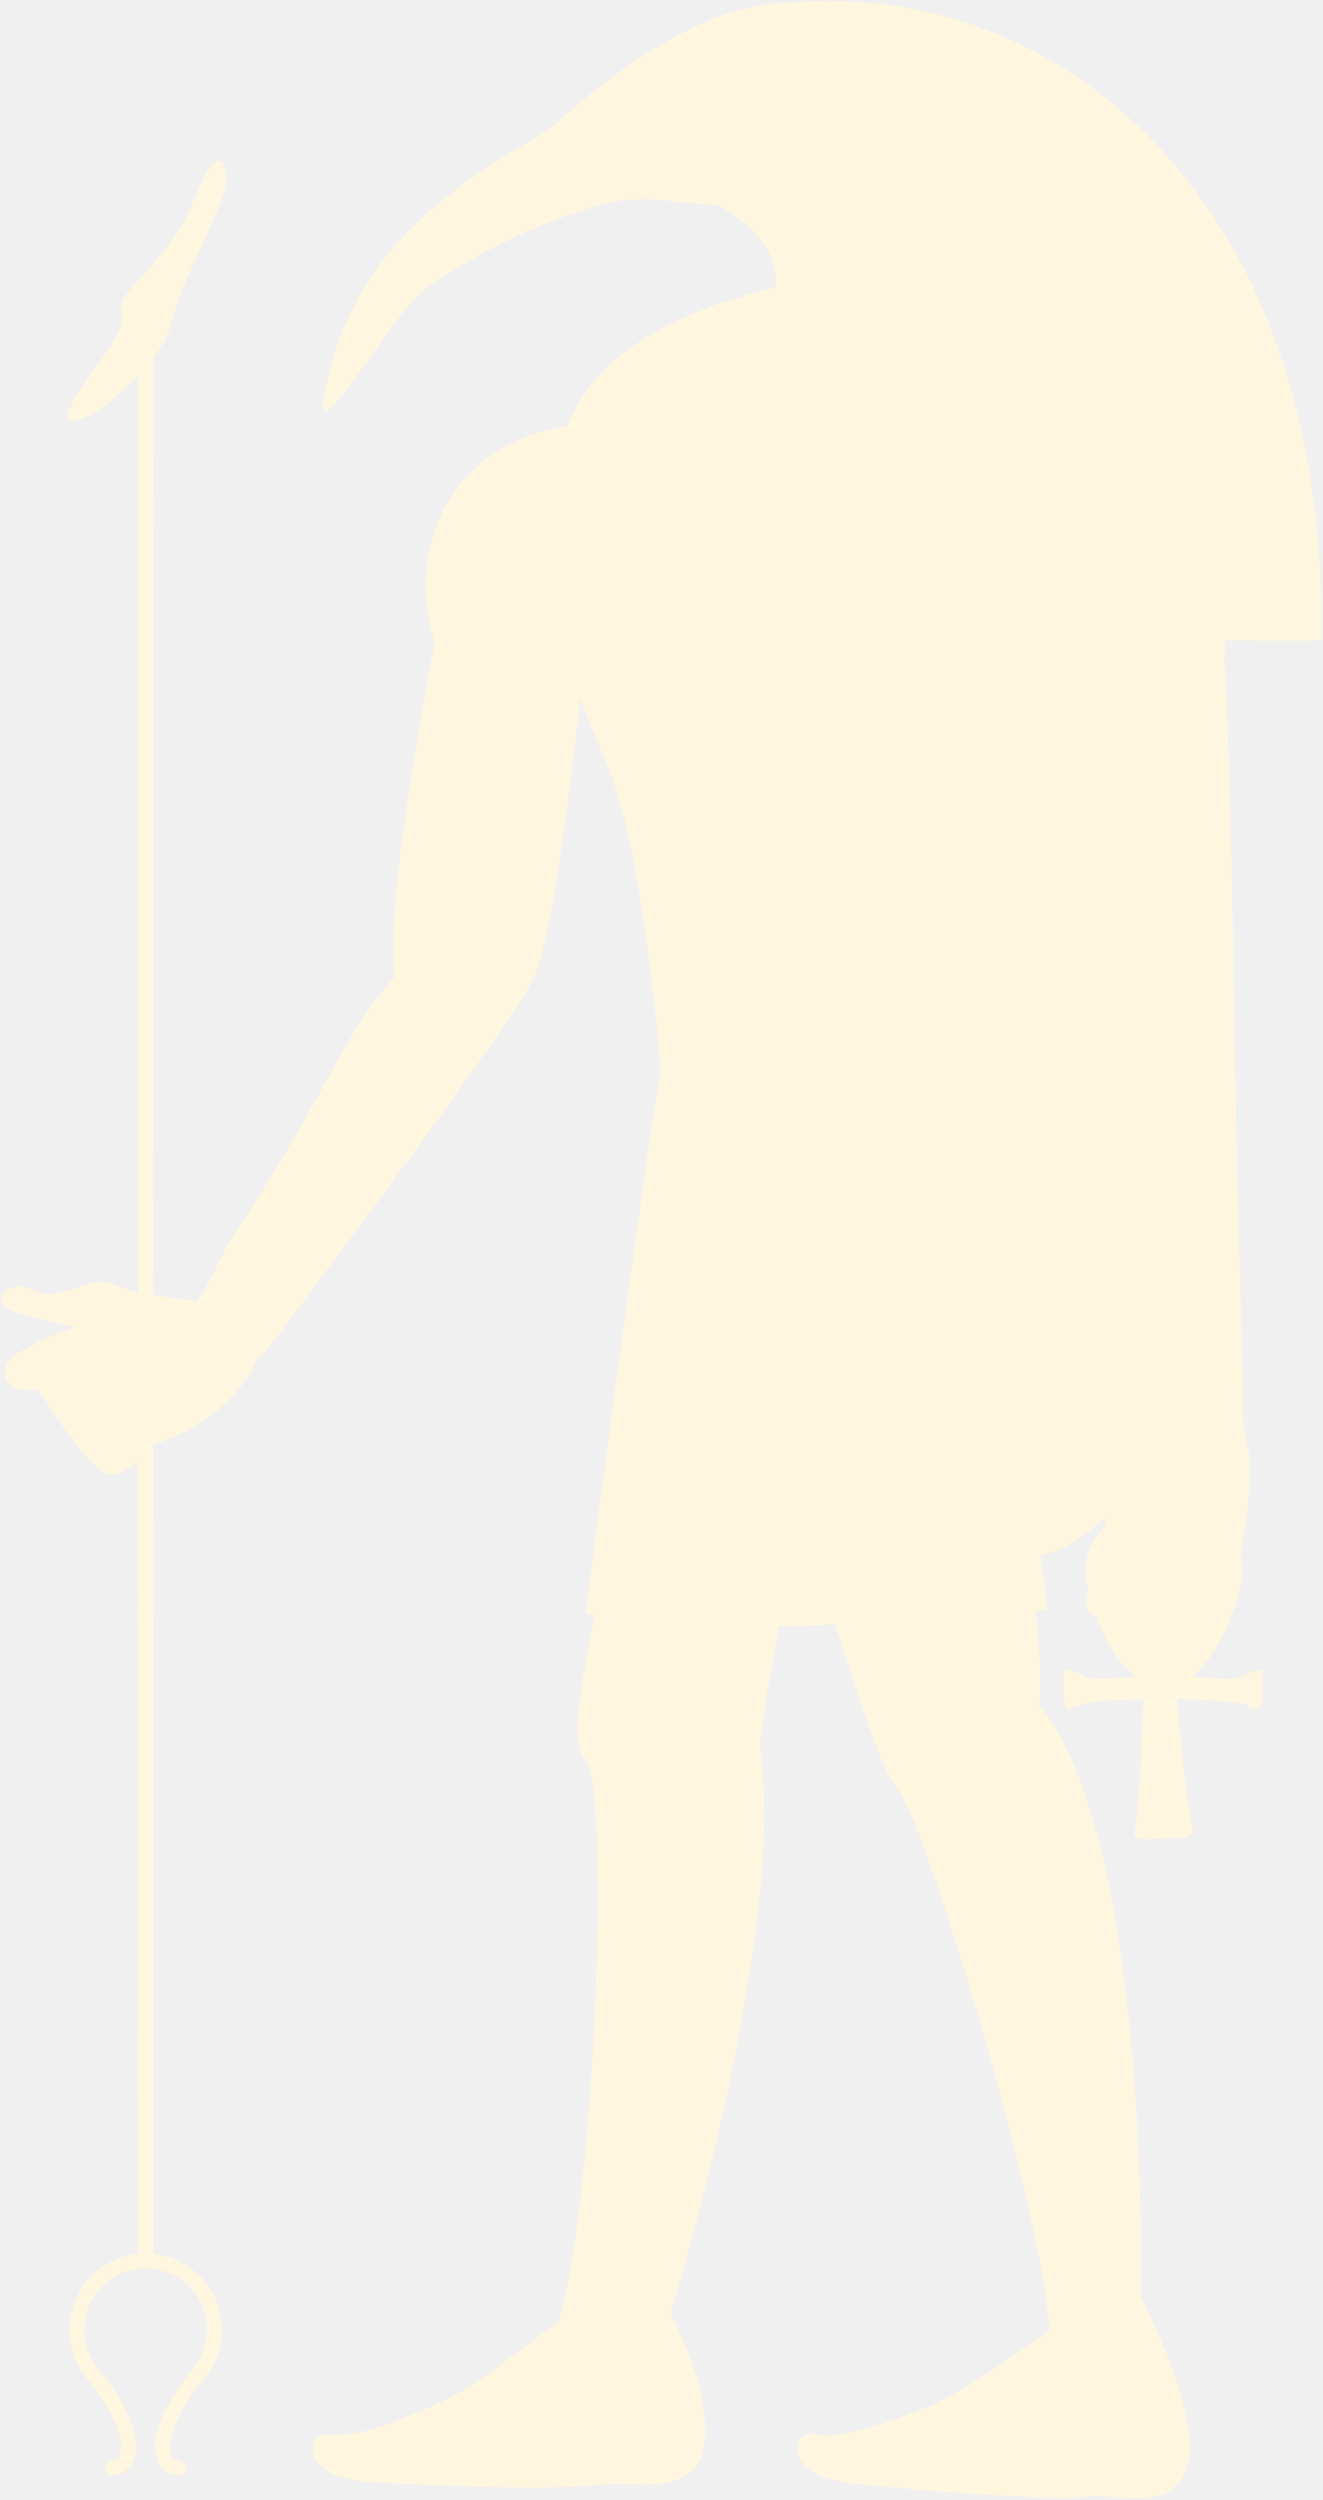
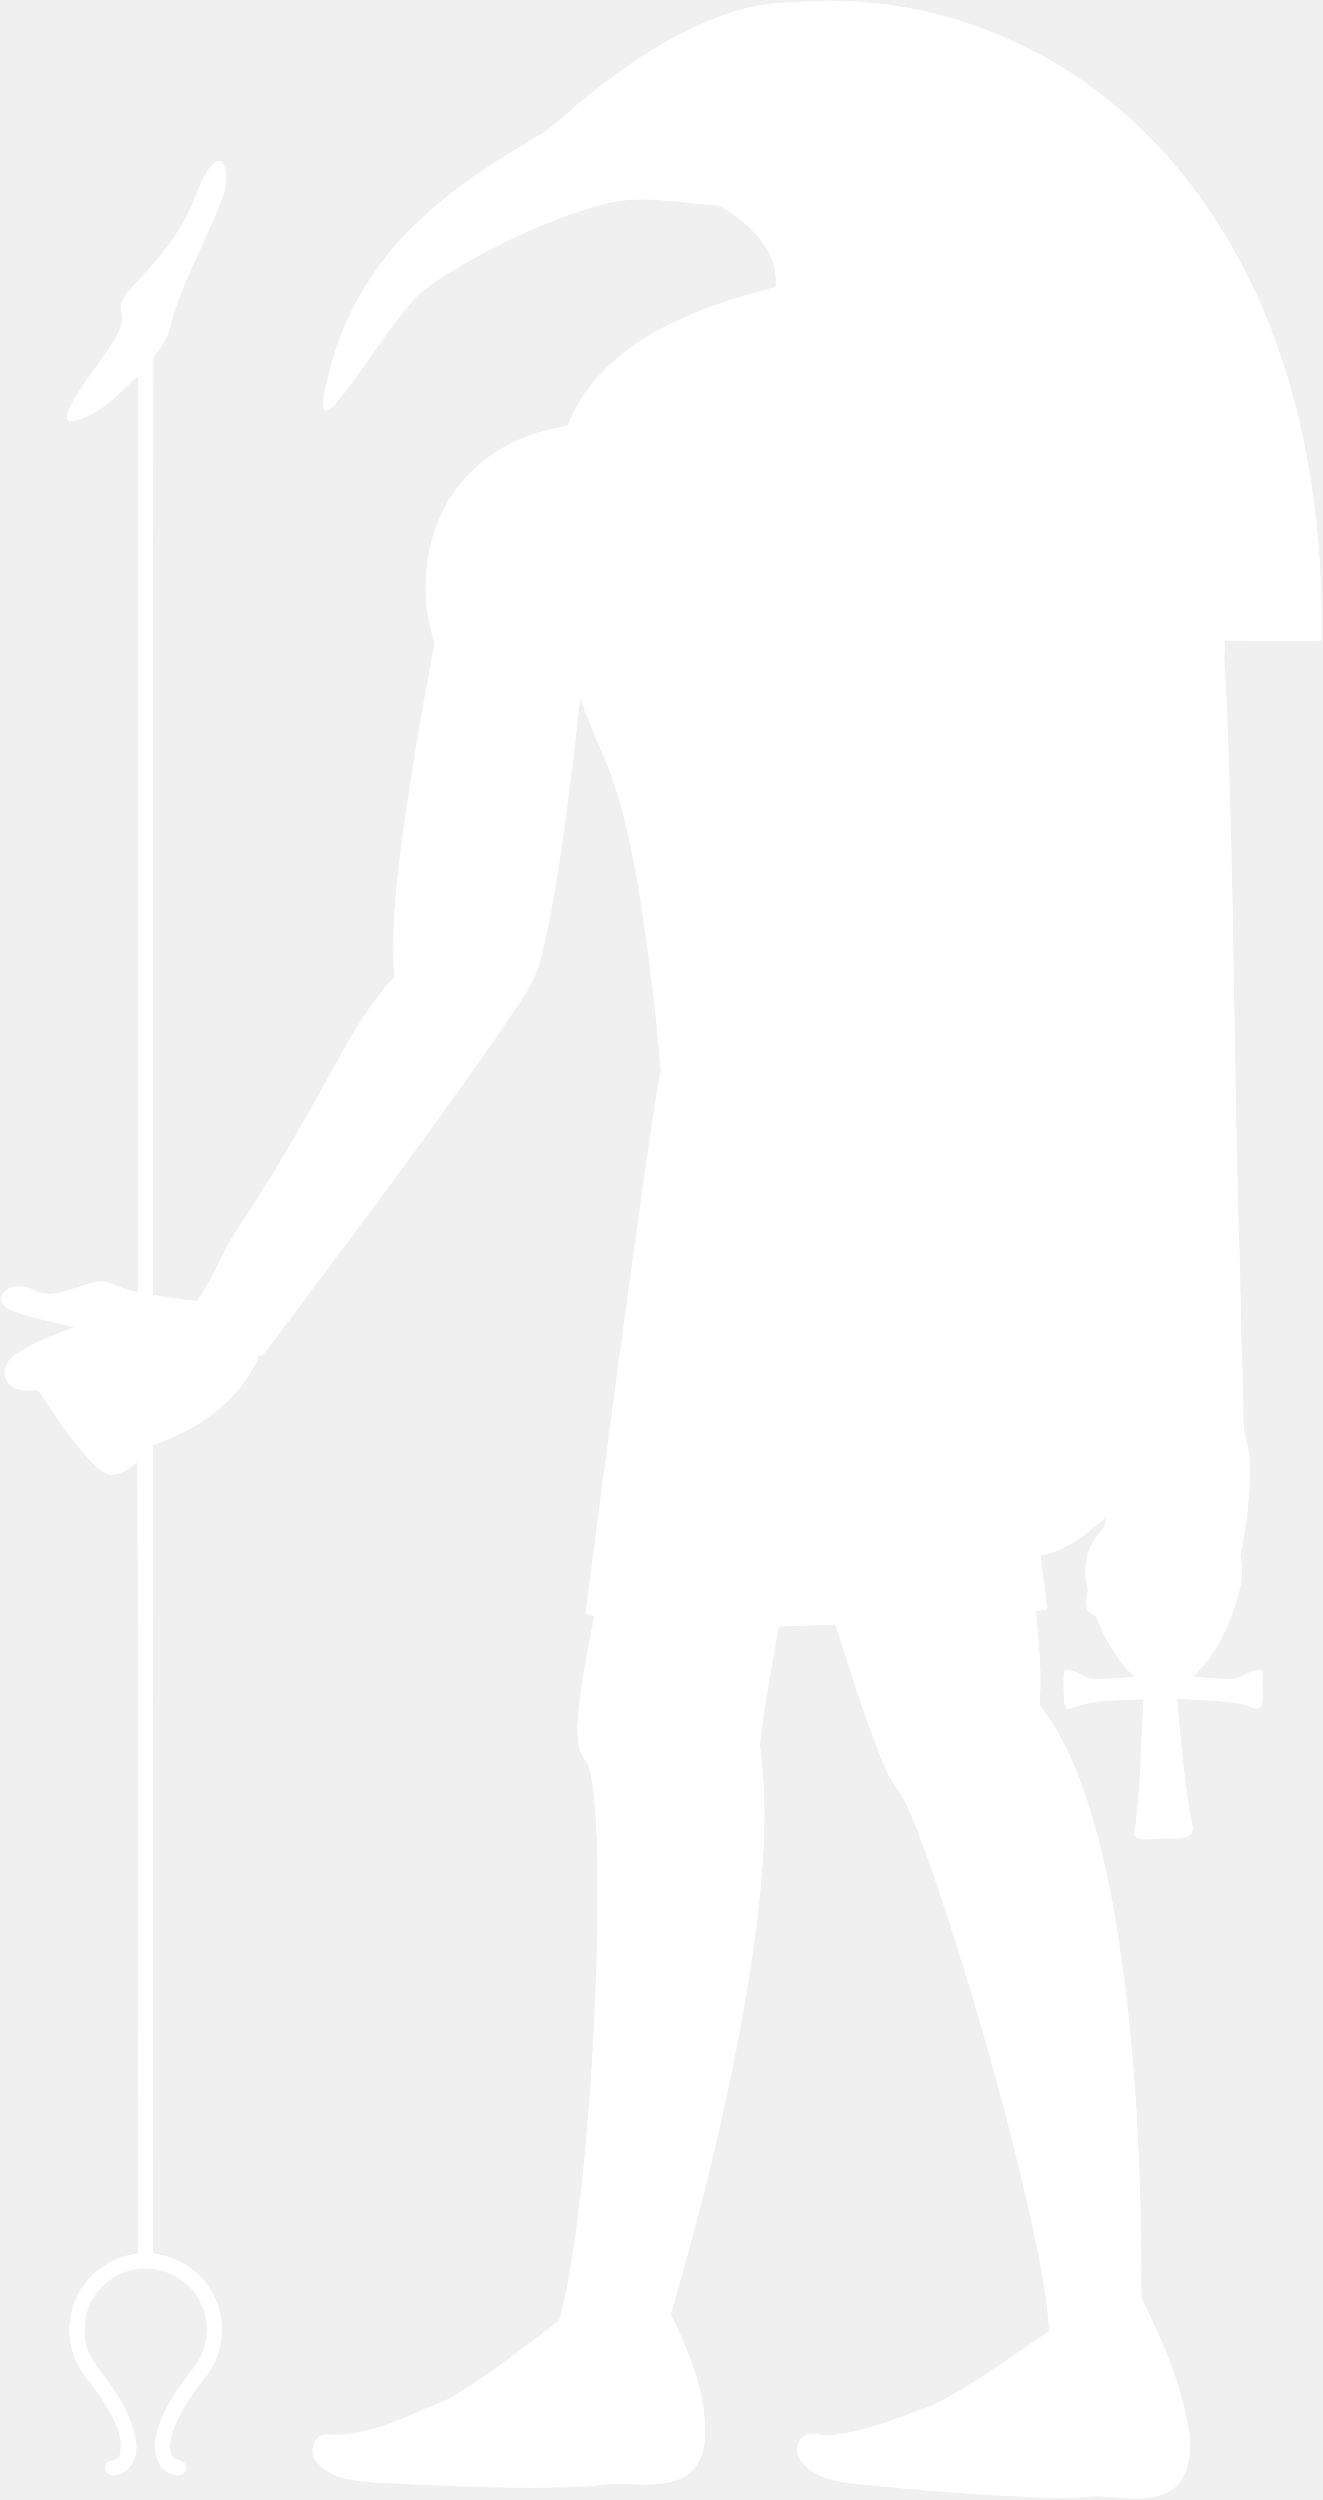
<svg xmlns="http://www.w3.org/2000/svg" id="svg2" height="3840pt" width="2032pt" version="1.1" viewBox="0 0 2032 3840">
-   <path id="rect4228" d="m1277.8 1.295c-20.093-0.07-40.206 0.807-60.264 2.664-33.39-0.33-66.52 6.161-98.23 16.361-82.2 28.05-155.15 77.529-222.1 131.91-21.3 16.6-40.02 36.39-62.35 51.62-65.74 38.8-131.55 79.029-187.22 131.81-68.19 62.28-119.59 143.63-141.1 233.88-4.1 18.78-11.671 37.85-9.561 57.33 2.65 8.86 12.19-0.679 15.77-4.139 46.34-53.42 79.98-116.8 128.57-168.42 15.86-14.94 34.26-26.85 52.75-38.25 72.06-43.23 149.16-79.13 230.18-101.83 59.32-17.34 120.76-1.71 180.83 1.43 44.52 25.63 92.691 68.839 86.161 125.49-53.39 13.73-106.41 30.031-156.25 53.841-69.44 33.05-135.31 85.031-163.01 159.04-4.57 0.4-9.079 1.45-13.389 2.98-54.15 9.51-106.65 35.659-143.55 77.009-60.99 67.18-74.93 167.71-47.72 252.52-0.16 11.91-5.321 23.461-6.041 35.441-11.51 59.35-21.619 119.03-30.709 178.81-14.37 99.37-31.29 199.74-24.85 300.45-35.96 37.6-62.02 83.011-87.38 128.09-48.67 89.49-99.431 177.95-156.21 262.6-22.94 33.77-35.39 73.629-59.97 106.47-22.51-2.48-45.009-5.389-67.319-9.339 0.58-479.75-0.361-959.54 0.469-1439.3 10.13-14.9 22.46-29.391 25.75-47.731 17.03-65.42 51.251-124.38 76.211-186.79 7.9-19.73 15.09-42.78 5.73-63.23-1.215-3.16-3.795-4.558-6.569-4.634-2.774-0.076-5.741 1.169-7.731 3.294-16.54 16.91-23.58 40.07-32.62 61.38-20.01 48.04-54.049 88.14-89.709 125.3-9.34 11.48-24.61 24.771-19.87 41.161 3.63 12.44-1.079 25.24-6.609 36.35-22.92 41.16-57.301 75.44-76.111 119-2.96 6.31 0.46 14.249 8.08 12.839 41.28-7.75 71.53-43.849 100.07-69.289 0.22 469.21-0.09 938.48 0.15 1407.7-16.73-3.77-33.09-9.66-48.9-16.47-1.714-0.135-3.421-0.191-5.123-0.18-34.607 0.23-66.811 28.871-101.89 15.48-15.75-9.69-41.711-13.479-52.541 4.811-5.12 9.7 3.65 19.899 12.48 23.219 31.67 13.13 65.951 17.89 98.881 26.65-32.23 11.33-64.591 23.92-92.831 43.47-13.89 8.88-20.89 31.07-8 43.77 11.87 12.1 29.671 9.711 44.931 9.541 23.3 35.33 46.509 71.04 74.719 102.75 10.26 10.16 20.001 22.66 34.541 26.65 16.82 1.66 30.83-9.671 42.83-19.911 1.93 405.46 0.241 811.08 0.841 1216.6-34.36 4.35-67.25 22.939-86.02 52.459-20.89 31.09-25.2 72.489-11.18 107.21 9.52 26.25 31.73 44.761 45.18 68.791 14.26 24.36 31.42 52.24 23.87 81.58-3.05 10.96-20.901 4.65-21.891 16.7-2.5 10.09 9.17 16.881 17.78 12.761 22.57-3.89 32.731-30.891 28.731-51.381-5.68-41.01-30.401-76.079-54.941-108.21-15.69-18.13-25.589-42.051-23.609-66.291-0.12-41.68 32.119-80.01 72.639-88.55 43.84-11.31 93.02 14.73 108.68 57.12 13.52 32.06 5.91 70.79-16.63 96.9-25.55 32.92-50.87 69.411-56.28 111.81-1.46 19.91 6.7 44.389 28.87 48.669 8.78 4.05 20.99-3.159 18.2-13.369-1.84-8.94-12.94-8.19-19.32-11.6-9.28-13.95-3.86-31.681 0.8-46.261 12.09-31.44 32.65-58.509 53.02-84.959 30.66-42.33 26.78-105-8.23-143.61-19.38-22.27-47.341-36.499-76.641-39.639-0.03-413.83-0.191-827.67 0.08-1241.5 0.25-0.29 0.741-0.88 0.991-1.18 68.12-22.59 134.12-68.821 161.95-137.09 3.68 1.21 6.519-0.679 8.309-3.559 28.28-37.75 57.02-75.231 84.73-113.36 92.5-122.83 183.82-246.83 271.89-372.98 24.4-39.08 56.969-75.219 67.909-121.11 20.29-80.77 30.901-163.54 42.141-245.94 6.46-50.66 12.82-101.35 18.12-152.15 11.38 31.27 24.55 61.84 37.55 92.48 29.04 69.43 43.379 143.81 55.209 217.8 13.18 86.22 24.12 172.92 30.92 259.85l0.191 0.841c-9.44 51.19-16.251 102.82-23.981 154.29-31.73 224.84-61.61 449.96-90.83 675.14-2.54 8.12 7.981 6.65 12.861 8.77-10.74 56.01-22.81 112.11-25.97 169.21 0.6 16.63-0.361 35.46 10.139 49.58 9.81 11.62 10.261 27.48 13.361 41.65 8.89 71.5 7.35 143.69 7.43 215.6-2.91 136.75-10.52 273.49-25.53 409.49-7.88 64.9-15.921 130.05-32.541 193.41-0.75 4.95-5.659 7.091-9.159 9.961-54.1 40.25-106.73 83.36-165.9 116.07-59.82 23.38-119.86 58.149-186.2 52.619-18.82 2.95-23.781 27.901-12.411 41.181 19.76 24.92 54.18 29.629 83.97 31.969 114.5 5.29 229.3 12.451 343.85 5.441 43.46-8.95 89.91 6.581 131.82-11.209 25.72-10.88 36.43-40.011 37.08-66.041 1.42-65.77-24.28-128.18-52.8-186.15 53.88-186.09 100.35-374.84 127.71-566.81 13.28-101.25 23.13-204.27 9.18-305.97 6.04-61.83 18.919-122.75 28.889-183.97 28.99-0.93 58.041-1.33 87.011-3.12 22.69 69.05 43.51 138.91 70.67 206.43 7.79 19.38 16.749 38.6 30.419 54.6 19.63 36.27 32.51 75.68 46.72 114.27 59.88 175.17 110.88 353.48 151.99 534 12.29 57.42 24.7 115.13 28.97 173.82 0.56 2.51-2.22 3.83-3.87 5.17-57 38.32-112.34 80.079-174.04 110.71-50.1 18.69-100.17 40.15-153.7 46.38-15 3.42-31.219-7.229-45.089 1.841-13.96 9-12.5 29.831-2.35 41.191 17.94 20.18 45.629 26.669 71.219 30.759 74.91 7.81 149.97 14.18 225.15 18.85 49.37 1.62 98.921 6.97 148.18 1.27 37.97-0.53 78.459 10.909 114.62-5.241 33.28-16.15 39.82-59.21 34.42-92.28-10.46-73.24-41.18-141.68-73.3-207.64 0.13-195.49-7.98-392.15-40.68-585.36-11.32-65.41-25.87-130.48-47.77-193.22-16.44-46.81-37.11-92.89-68.25-131.87 4.78-48.18-1.509-96.499-5.389-144.52 3.77-0.1 7.389-0.821 11.169-1.231 3.19 0.47 8.931-0.69 5.731-5.75-2.56-26.15-6.4-52.129-9.62-78.189 39.36-6.03 71.299-34.15 101.16-58.55-0.96 5.54-2.159 11.05-3.389 16.57-26.43 23.55-34.731 61.979-24.661 95.319-3.25 13.96-7.289 37.121 12.211 39.461 12.55 34.98 31.719 68.83 59.709 93.83-22.08 1.96-44.419 4.3-66.609 3.07-13.91-2.29-27.681-17.181-42.161-11.961-1.17 16.68-1.159 34.041 0.961 50.791 0.12 5.14 5.97 8.85 10.73 6.5 34.86-14.25 73.709-12.04 110.69-13.87-5.01 69.47-3.589 140.52-15.059 208.85 12.84 12.58 34.419 2.42 50.259 5.13 12.82-1.07 40.92 3.671 39.87-17.019-13.2-65.07-17.909-131.63-24.139-197.65 33.61 1.67 67.509 2.24 100.74 8.08 9.01 1.68 17.451 9.71 27.041 5.5 6.94-13.64 1.47-30.01 3.78-44.55 0.03-4.11 2.09-11.931-3.83-13.141-17.64 0.14-31.46 15.97-49.45 13.87-18.12-0.56-36.191-2.07-54.241-3.5 28.9-26.16 47.821-61.38 61.261-97.52 9.1-27.28 19.669-57.68 11.939-86.12 9.01-48.21 16.101-97.27 14.461-146.4-0.16-23.55-11.45-44.93-9.7-68.63-0.72-48.56-1.621-98.159-4.011-146.06 1.19-22.58-1.589-45.1-0.839-67.68-9.15-256.32-8.361-515.47-16.891-770.18-1.68-61.68-3.54-123.56-7.77-185.05 1.83-7.82 0.31-16.129 0.77-24.069 49.6 0.24 99.239 0.099 148.86 0.059 2.37-194.69-28.579-394.06-118.07-568.79-46.5-90.75-108.6-174.11-185.6-241.25-122.4-108.61-284.8-171.99-448.4-172.55z" fill="#fff6e0" />
+   <path id="rect4228" d="m1277.8 1.295c-20.093-0.07-40.206 0.807-60.264 2.664-33.39-0.33-66.52 6.161-98.23 16.361-82.2 28.05-155.15 77.529-222.1 131.91-21.3 16.6-40.02 36.39-62.35 51.62-65.74 38.8-131.55 79.029-187.22 131.81-68.19 62.28-119.59 143.63-141.1 233.88-4.1 18.78-11.671 37.85-9.561 57.33 2.65 8.86 12.19-0.679 15.77-4.139 46.34-53.42 79.98-116.8 128.57-168.42 15.86-14.94 34.26-26.85 52.75-38.25 72.06-43.23 149.16-79.13 230.18-101.83 59.32-17.34 120.76-1.71 180.83 1.43 44.52 25.63 92.691 68.839 86.161 125.49-53.39 13.73-106.41 30.031-156.25 53.841-69.44 33.05-135.31 85.031-163.01 159.04-4.57 0.4-9.079 1.45-13.389 2.98-54.15 9.51-106.65 35.659-143.55 77.009-60.99 67.18-74.93 167.71-47.72 252.52-0.16 11.91-5.321 23.461-6.041 35.441-11.51 59.35-21.619 119.03-30.709 178.81-14.37 99.37-31.29 199.74-24.85 300.45-35.96 37.6-62.02 83.011-87.38 128.09-48.67 89.49-99.431 177.95-156.21 262.6-22.94 33.77-35.39 73.629-59.97 106.47-22.51-2.48-45.009-5.389-67.319-9.339 0.58-479.75-0.361-959.54 0.469-1439.3 10.13-14.9 22.46-29.391 25.75-47.731 17.03-65.42 51.251-124.38 76.211-186.79 7.9-19.73 15.09-42.78 5.73-63.23-1.215-3.16-3.795-4.558-6.569-4.634-2.774-0.076-5.741 1.169-7.731 3.294-16.54 16.91-23.58 40.07-32.62 61.38-20.01 48.04-54.049 88.14-89.709 125.3-9.34 11.48-24.61 24.771-19.87 41.161 3.63 12.44-1.079 25.24-6.609 36.35-22.92 41.16-57.301 75.44-76.111 119-2.96 6.31 0.46 14.249 8.08 12.839 41.28-7.75 71.53-43.849 100.07-69.289 0.22 469.21-0.09 938.48 0.15 1407.7-16.73-3.77-33.09-9.66-48.9-16.47-1.714-0.135-3.421-0.191-5.123-0.18-34.607 0.23-66.811 28.871-101.89 15.48-15.75-9.69-41.711-13.479-52.541 4.811-5.12 9.7 3.65 19.899 12.48 23.219 31.67 13.13 65.951 17.89 98.881 26.65-32.23 11.33-64.591 23.92-92.831 43.47-13.89 8.88-20.89 31.07-8 43.77 11.87 12.1 29.671 9.711 44.931 9.541 23.3 35.33 46.509 71.04 74.719 102.75 10.26 10.16 20.001 22.66 34.541 26.65 16.82 1.66 30.83-9.671 42.83-19.911 1.93 405.46 0.241 811.08 0.841 1216.6-34.36 4.35-67.25 22.939-86.02 52.459-20.89 31.09-25.2 72.489-11.18 107.21 9.52 26.25 31.73 44.761 45.18 68.791 14.26 24.36 31.42 52.24 23.87 81.58-3.05 10.96-20.901 4.65-21.891 16.7-2.5 10.09 9.17 16.881 17.78 12.761 22.57-3.89 32.731-30.891 28.731-51.381-5.68-41.01-30.401-76.079-54.941-108.21-15.69-18.13-25.589-42.051-23.609-66.291-0.12-41.68 32.119-80.01 72.639-88.55 43.84-11.31 93.02 14.73 108.68 57.12 13.52 32.06 5.91 70.79-16.63 96.9-25.55 32.92-50.87 69.411-56.28 111.81-1.46 19.91 6.7 44.389 28.87 48.669 8.78 4.05 20.99-3.159 18.2-13.369-1.84-8.94-12.94-8.19-19.32-11.6-9.28-13.95-3.86-31.681 0.8-46.261 12.09-31.44 32.65-58.509 53.02-84.959 30.66-42.33 26.78-105-8.23-143.61-19.38-22.27-47.341-36.499-76.641-39.639-0.03-413.83-0.191-827.67 0.08-1241.5 0.25-0.29 0.741-0.88 0.991-1.18 68.12-22.59 134.12-68.821 161.95-137.09 3.68 1.21 6.519-0.679 8.309-3.559 28.28-37.75 57.02-75.231 84.73-113.36 92.5-122.83 183.82-246.83 271.89-372.98 24.4-39.08 56.969-75.219 67.909-121.11 20.29-80.77 30.901-163.54 42.141-245.94 6.46-50.66 12.82-101.35 18.12-152.15 11.38 31.27 24.55 61.84 37.55 92.48 29.04 69.43 43.379 143.81 55.209 217.8 13.18 86.22 24.12 172.92 30.92 259.85l0.191 0.841c-9.44 51.19-16.251 102.82-23.981 154.29-31.73 224.84-61.61 449.96-90.83 675.14-2.54 8.12 7.981 6.65 12.861 8.77-10.74 56.01-22.81 112.11-25.97 169.21 0.6 16.63-0.361 35.46 10.139 49.58 9.81 11.62 10.261 27.48 13.361 41.65 8.89 71.5 7.35 143.69 7.43 215.6-2.91 136.75-10.52 273.49-25.53 409.49-7.88 64.9-15.921 130.05-32.541 193.41-0.75 4.95-5.659 7.091-9.159 9.961-54.1 40.25-106.73 83.36-165.9 116.07-59.82 23.38-119.86 58.149-186.2 52.619-18.82 2.95-23.781 27.901-12.411 41.181 19.76 24.92 54.18 29.629 83.97 31.969 114.5 5.29 229.3 12.451 343.85 5.441 43.46-8.95 89.91 6.581 131.82-11.209 25.72-10.88 36.43-40.011 37.08-66.041 1.42-65.77-24.28-128.18-52.8-186.15 53.88-186.09 100.35-374.84 127.71-566.81 13.28-101.25 23.13-204.27 9.18-305.97 6.04-61.83 18.919-122.75 28.889-183.97 28.99-0.93 58.041-1.33 87.011-3.12 22.69 69.05 43.51 138.91 70.67 206.43 7.79 19.38 16.749 38.6 30.419 54.6 19.63 36.27 32.51 75.68 46.72 114.27 59.88 175.17 110.88 353.48 151.99 534 12.29 57.42 24.7 115.13 28.97 173.82 0.56 2.51-2.22 3.83-3.87 5.17-57 38.32-112.34 80.079-174.04 110.71-50.1 18.69-100.17 40.15-153.7 46.38-15 3.42-31.219-7.229-45.089 1.841-13.96 9-12.5 29.831-2.35 41.191 17.94 20.18 45.629 26.669 71.219 30.759 74.91 7.81 149.97 14.18 225.15 18.85 49.37 1.62 98.921 6.97 148.18 1.27 37.97-0.53 78.459 10.909 114.62-5.241 33.28-16.15 39.82-59.21 34.42-92.28-10.46-73.24-41.18-141.68-73.3-207.64 0.13-195.49-7.98-392.15-40.68-585.36-11.32-65.41-25.87-130.48-47.77-193.22-16.44-46.81-37.11-92.89-68.25-131.87 4.78-48.18-1.509-96.499-5.389-144.52 3.77-0.1 7.389-0.821 11.169-1.231 3.19 0.47 8.931-0.69 5.731-5.75-2.56-26.15-6.4-52.129-9.62-78.189 39.36-6.03 71.299-34.15 101.16-58.55-0.96 5.54-2.159 11.05-3.389 16.57-26.43 23.55-34.731 61.979-24.661 95.319-3.25 13.96-7.289 37.121 12.211 39.461 12.55 34.98 31.719 68.83 59.709 93.83-22.08 1.96-44.419 4.3-66.609 3.07-13.91-2.29-27.681-17.181-42.161-11.961-1.17 16.68-1.159 34.041 0.961 50.791 0.12 5.14 5.97 8.85 10.73 6.5 34.86-14.25 73.709-12.04 110.69-13.87-5.01 69.47-3.589 140.52-15.059 208.85 12.84 12.58 34.419 2.42 50.259 5.13 12.82-1.07 40.92 3.671 39.87-17.019-13.2-65.07-17.909-131.63-24.139-197.65 33.61 1.67 67.509 2.24 100.74 8.08 9.01 1.68 17.451 9.71 27.041 5.5 6.94-13.64 1.47-30.01 3.78-44.55 0.03-4.11 2.09-11.931-3.83-13.141-17.64 0.14-31.46 15.97-49.45 13.87-18.12-0.56-36.191-2.07-54.241-3.5 28.9-26.16 47.821-61.38 61.261-97.52 9.1-27.28 19.669-57.68 11.939-86.12 9.01-48.21 16.101-97.27 14.461-146.4-0.16-23.55-11.45-44.93-9.7-68.63-0.72-48.56-1.621-98.159-4.011-146.06 1.19-22.58-1.589-45.1-0.839-67.68-9.15-256.32-8.361-515.47-16.891-770.18-1.68-61.68-3.54-123.56-7.77-185.05 1.83-7.82 0.31-16.129 0.77-24.069 49.6 0.24 99.239 0.099 148.86 0.059 2.37-194.69-28.579-394.06-118.07-568.79-46.5-90.75-108.6-174.11-185.6-241.25-122.4-108.61-284.8-171.99-448.4-172.55z" fill="#fff" />
  <g id="g4196" transform="translate(-3200)">
-     <path id="path4" d="..." fill="#fff6e0" />
-     <path id="path6" d="..." fill="#ffe9b3" />
-     <path id="path22" d="..." fill="#ffe0a3" />
-     <path id="path32" d="..." fill="#fff2c6" />
-     <path id="path36" d="..." fill="#e6e6e6" />
+     <path id="path4" d="m4477.8 1.295c-20.093-0.07-40.206 0.807-60.264 2.664 33.78 5.14 55.181 35.87 71.131 63.35 32.26 59.89 49.129 126.61 62.009 193 9.06 52.89 17.38 106.82 12.62 160.56-37.97 29.82-78.211 57.609-111.46 92.989-11.88 13.48-24.909 28.651-24.239 47.841-1.78 42.16 0.799 84.39 2.239 126.53 2 67.91 7.131 135.67 11.261 203.47 4.46 32.89 3.419 67.601 17.859 98.241 8.73 17.05 30.62 15.51 46.93 16.13 34.74-1.6 69.891-0.47 104.21-6.92 19.96-4.48 30.72-24.86 29.85-44.18-1.61-42.99-1.53-86.12-0.12-129.1 0.7-64.24 1.76-128.46 3.32-192.69 69.46 2 139.77 5.22 207.22 23.53 64.19 17.25 128.4 42.51 178.69 87.2 26.08 23.94 46.61 56.11 50.07 91.95 3.81 49.26 0.61 98.701 1.9 148.03 49.6 0.24 99.239 0.099 148.86 0.059 2.37-194.69-28.579-394.06-118.07-568.79-46.5-90.84-108.6-174.2-185.6-241.34-122.4-108.61-284.8-171.99-448.4-172.55zm-308.5 172.17c-1.796 0.036-3.617 0.336-5.423 0.936-13.74 3.17-18.941 22.851-8.831 32.561 9.41 11.28 31.351 6.63 34.011-8.32 4.13-12.784-7.183-25.43-19.756-25.177zm-134.4 30.38c-65.74 38.8-131.55 79.029-187.22 131.81-68.21 62.29-119.61 143.64-141.12 233.89-4.1 18.78-11.671 37.85-9.561 57.33 2.65 8.86 12.19-0.679 15.77-4.139 46.34-53.42 79.98-116.8 128.57-168.42 15.86-14.94 34.26-26.85 52.75-38.25 72.06-43.23 149.16-79.13 230.18-101.83-24.66-40.5-53.26-79.311-89.37-110.39zm-498.45 43.556c-2.774-0.076-5.741 1.169-7.731 3.294-16.54 16.91-23.58 40.07-32.62 61.38-20.01 48.04-54.049 88.14-89.709 125.3-9.34 11.48-24.61 24.771-19.87 41.161 3.63 12.44-1.079 25.24-6.609 36.35-22.92 41.16-57.301 75.44-76.111 119-2.96 6.31 0.46 14.249 8.08 12.839 41.28-7.75 71.53-43.849 100.07-69.289 0.22 469.21-0.09 938.48 0.15 1407.7-0.29 51.95 0.22 103.9-0.3 155.86 7.15 12.2 15.101 23.931 22.511 35.991 1.58-62.61 0.42-125.3 0.55-187.93 0.58-479.75-0.361-959.54 0.469-1439.3 10.13-14.9 22.46-29.391 25.75-47.731 17.03-65.42 51.251-124.38 76.211-186.79 7.9-19.73 15.09-42.78 5.73-63.23-1.215-3.16-3.795-4.558-6.569-4.634zm854.81 193.75c-53.39 13.73-106.41 30.031-156.25 53.841-69.44 33.05-135.31 85.031-163.01 159.04-1.83 5.96-3.55 11.959-5.18 17.989-21.19 84.28-3.55 172.05 12.65 255.61 2.03 19.54 3.45 40.339 14.58 57.189 4.67 7.35 13.19 13.901 22.4 11.611 45.75-1.65 91.42 4.959 137.2 3.419 12.6 1.13 19.841-11.66 25.191-21.03 19.22-33.92 4.079-73.519 4.089-109.89-3.35-73.02-4.679-147.66 14.241-218.89 19.06-75.13 82.651-131.43 94.091-208.89zm-956.1 1779c-8.01 8.22-15.28 17.179-23.95 24.759 1.93 405.46 0.241 811.08 0.841 1216.6-34.36 4.35-67.25 22.939-86.02 52.459-20.89 31.09-25.2 72.489-11.18 107.21 9.52 26.25 31.73 44.761 45.18 68.791 14.26 24.36 31.42 52.24 23.87 81.58-3.05 10.96-20.901 4.65-21.891 16.7-2.5 10.09 9.17 16.881 17.78 12.761 22.57-3.89 32.731-30.891 28.731-51.381-5.68-41.01-30.401-76.079-54.941-108.21-15.69-18.13-25.589-42.051-23.609-66.291-0.12-41.68 32.119-80.01 72.639-88.55 43.84-11.31 93.02 14.73 108.68 57.12 13.52 32.06 5.91 70.79-16.63 96.9-25.55 32.92-50.87 69.411-56.28 111.81-1.46 19.91 6.7 44.389 28.87 48.669 8.78 4.05 20.99-3.159 18.2-13.369-1.84-8.94-12.94-8.19-19.32-11.6-9.28-13.95-3.86-31.681 0.8-46.261 12.09-31.44 32.65-58.509 53.02-84.959 30.66-42.33 26.78-105-8.23-143.61-19.38-22.27-47.341-36.499-76.641-39.639-0.03-413.83-0.19-827.67 0.08-1241.5zm1460.9 126.72c-26.43 23.55-34.731 61.979-24.661 95.319 6.39-32.23 16.681-63.489 24.661-95.319zm209.04 45.069c-2.8 12.27-4.789 24.731-7.939 36.941-1.64 17.14-22.981 13.66-35.011 16.17-10.28 34.89-28.229 75.429-65.159 88.009-41.58 4.23-62.2-42.549-76.15-74.309-7.92 12.8-20.23 27.1-37.23 22.9 12.55 34.98 31.719 68.83 59.709 93.83-22.08 1.96-44.419 4.3-66.609 3.07-13.91-2.29-27.681-17.181-42.161-11.961-1.17 16.68-1.159 34.041 0.961 50.791 0.12 5.14 5.97 8.85 10.73 6.5 34.86-14.25 73.709-12.04 110.69-13.87-5.01 69.47-3.589 140.52-15.059 208.85 12.84 12.58 34.419 2.42 50.259 5.13 12.82-1.07 40.92 3.671 39.87-17.019-13.2-65.07-17.909-131.63-24.139-197.65 33.61 1.67 67.509 2.24 100.74 8.08 9.01 1.68 17.451 9.71 27.041 5.5 6.94-13.64 1.47-30.01 3.78-44.55 0.03-4.11 2.09-11.931-3.83-13.141-17.64 0.14-31.46 15.97-49.45 13.87-18.12-0.56-36.191-2.07-54.241-3.5 28.9-26.16 47.821-61.38 61.261-97.52 9.1-27.28 19.669-57.68 11.939-86.12z" fill="#fff" />
+     <path id="path6" d="m4319.3 20.32c31.71-10.2 64.84-16.69 98.23-16.36 33.78 5.14 55.18 35.87 71.13 63.35 32.26 59.89 49.13 126.61 62.01 193 9.06 52.89 17.38 106.82 12.62 160.56-37.97 29.82-78.21 57.61-111.46 92.99-11.88 13.48-24.91 28.65-24.24 47.84-1.78 42.16 0.8 84.39 2.24 126.53-0.45-3.01 0.36-7.69-3.59-5.97-35.7 9.28-75.99 9.47-108.38-10.15-8.36-5.7-17.92-11.68-20.74-22.06 19.06-75.13 82.65-131.43 94.09-208.89 6.53-56.65-41.64-99.86-86.16-125.49-60.07-3.14-121.51-18.77-180.83-1.43-24.66-40.5-53.26-79.31-89.37-110.39 22.33-15.23 41.05-35.02 62.35-51.62 66.95-54.38 139.9-103.86 222.1-131.91m-155.44 154.09c-13.74 3.17-18.94 22.85-8.83 32.56 9.41 11.28 31.35 6.63 34.01-8.32 4.72-14.61-10.73-29.04-25.18-24.24z" fill="#fff" />
+     <path id="path22" d="m4850.4 656.71c-58.09 72.54-124.91 139.81-205.92 186.55-3.156 1.862-4.564 1.163-5.095-0.797-0.925 37.481-0.808 75.048 0.595 112.51 0.87 19.32-9.89 39.7-29.85 44.18-34.32 6.45-69.471 5.32-104.21 6.92-16.31-0.62-38.2 0.92-46.93-16.13-14.44-30.64-13.399-65.351-17.859-98.241-53.33-0.7-107.17-6.759-158.21-22.759-0.01 36.37 15.131 75.969-4.089 109.89-5.35 9.37-12.591 22.16-25.191 21.03-45.78 1.54-91.45-5.069-137.2-3.419-9.21 2.29-17.73-4.261-22.4-11.611-11.13-16.85-12.55-37.649-14.58-57.189-16.2-83.56-33.84-171.33-12.65-255.61-2.96-4.89-5.799-9.849-8.209-15.009-54.15 9.51-106.65 35.659-143.55 77.009-60.99 67.18-74.93 167.71-47.72 252.52-0.16 11.91-5.321 23.461-6.041 35.441 77.19 10.86 154.57 21.01 232.31 27.05-0.34 7.95-1.98 15.809-2.42 23.759 11.38 31.27 24.55 61.84 37.55 92.48 29.04 69.43 43.379 143.81 55.209 217.8 13.18 86.22 24.12 172.92 30.92 259.85 1.43-0.73 2.88-1.42 4.35-2.07 110.82-56.25 213.92-126.42 314.38-199.28 61.08-45.68 122.34-91.65 176.79-145.28 27.43-89.53 65.55-175.28 101.83-261.46 2.81 6.1 4.04 12.729 5.88 19.169 88.06-11.26 175.5-26.99 262.2-46.05 1.83-7.82 0.31-16.129 0.77-24.069-1.29-49.33 1.91-98.771-1.9-148.03-3.46-35.84-23.99-68.01-50.07-91.95-50.29-44.69-114.5-69.95-178.69-87.2zm-211.02 185.75c0.075-3.046 0.171-6.09 0.259-9.134-0.392 3.446-0.833 7.019-0.259 9.134zm0.259-9.134c0.331-2.911 0.624-5.729 0.216-7.458-0.081 2.485-0.143 4.972-0.216 7.458zm448.3 359.67c-0.23 3.13 0.1 6.471-0.32 9.661-75.43 7.4-151 13.5-226.63 18.38 19.26 88.48 39.53 177.77 39.87 268.76-4.87 49.1-0.2 98.351 3.88 147.33 12.76 131.11 30.83 261.64 50.2 391.92 50.2 2.41 100.47 2.121 150.73 1.811 1.19-22.58-1.589-45.1-0.839-67.68-9.15-256.32-8.361-515.47-16.891-770.18zm-1257.4 7.8c-14.37 99.37-31.29 199.74-24.85 300.45-35.96 37.6-62.02 83.011-87.38 128.09-48.67 89.49-99.431 177.95-156.21 262.6 42.5 25.2 86.05 48.649 128.98 73.039 92.5-122.9 183.8-246.8 271.9-373 24.4-39.08 56.969-75.219 67.909-121.11 20.29-80.77 30.901-163.54 42.141-245.94-2.4 3.57-7.319 1.001-10.709 1.591-74.53-6.13-148.97-13.341-223.18-22.541-3.02-0.67-6.709-0.4-8.589-3.2zm-472.51 767.7c-34.607 0.23-66.811 28.871-101.89 15.48-15.75-9.69-41.711-13.479-52.541 4.811-5.12 9.7 3.65 19.899 12.48 23.219 31.67 13.13 65.951 17.89 98.881 26.65 21.78-5.59 46.04-17.4 68-7.75 16.71 21.63 4.36 51.651 0.43 75.741 10.47 10.56 19.669 22.259 28.359 34.359 0.52-51.96 0.01-103.91 0.3-155.86-16.73-3.77-33.09-9.66-48.9-16.47-1.714-0.135-3.421-0.191-5.123-0.18zm76.784 20.57c-0.13 62.63 1.03 125.32-0.55 187.93 4.45 8.48 10.26 16.21 14.38 24.87-3.77 5.97-8.59 11.25-12.55 17.12 68.12-22.59 134.12-68.821 161.95-137.09-44.27-7.12-78.301-44.341-95.911-83.491-22.51-2.48-45.009-5.389-67.319-9.339zm1540.5 172.77c-0.73 1.89-1.07 4.33-3.42 5-32.13 17.4-67.199 28.839-98.809 47.289-8.81 5.45-19.401 11.9-20.841 23.2-5.64 26.43-13.419 52.451-17.459 79.191-13.66 15.08-27.191 30.41-40.691 45.58 1.36 8.91 2.85 17.82 4.07 26.77 39.36-6.03 71.299-34.15 101.16-58.55-0.96 5.54-2.159 11.05-3.389 16.57-7.98 31.83-18.271 63.089-24.661 95.319-3.25 13.96-7.289 37.121 12.211 39.461 17 4.2 29.31-10.1 37.23-22.9 5.11-8.44 8.819-18.46 16.959-24.5 40.97 7.31 82.66 11.48 124.35 10.8 12.03-2.51 33.371 0.97 35.011-16.17 3.15-12.21 5.139-24.671 7.939-36.941 9.01-48.21 16.101-97.27 14.461-146.4-0.16-23.55-11.45-44.93-9.7-68.63-43.81 1.73-87.65 0.881-131.47 1.111-1.68-5.27-2.01-10.82-2.95-16.2zm-184.43 312.2c-102.51 8.69-205.12 16.669-307.92 20.839 22.69 69.05 43.51 138.91 70.67 206.43 7.79 19.38 16.749 38.6 30.419 54.6 19.63 36.27 32.51 75.68 46.72 114.27 59.88 175.17 110.88 353.48 151.99 534 12.29 57.42 24.7 115.13 28.97 173.82 0.56 2.51-2.22 3.83-3.87 5.17-57 38.32-112.34 80.079-174.04 110.71-50.1 18.69-100.17 40.15-153.7 46.38-15 3.42-31.219-7.229-45.089 1.841-13.96 9-12.5 29.831-2.35 41.191 17.94 20.18 45.629 26.669 71.219 30.759 74.91 7.81 149.97 14.18 225.15 18.85 49.37 1.62 98.921 6.97 148.18 1.27 37.97-0.53 78.459 10.909 114.62-5.241 33.28-16.15 39.82-59.21 34.42-92.28-10.46-73.24-41.18-141.68-73.3-207.64 0.13-195.49-7.98-392.15-40.68-585.36-11.32-65.41-25.87-130.48-47.77-193.22-16.44-46.81-37.11-92.89-68.25-131.87 4.78-48.18-1.509-96.499-5.389-144.52zm-677.85 7.93c-10.74 56.01-22.81 112.11-25.97 169.21 0.6 16.63-0.361 35.46 10.139 49.58 9.81 11.62 10.261 27.48 13.361 41.65 8.89 71.5 7.35 143.69 7.43 215.6-2.91 136.75-10.52 273.49-25.53 409.49-7.88 64.9-15.921 130.05-32.541 193.41-0.75 4.95-5.659 7.091-9.159 9.961-54.1 40.25-106.73 83.36-165.9 116.07-59.82 23.38-119.86 58.149-186.2 52.619-18.82 2.95-23.781 27.901-12.411 41.181 19.76 24.92 54.18 29.629 83.97 31.969 114.5 5.29 229.3 12.451 343.85 5.441 43.46-8.95 89.91 6.581 131.82-11.209 25.72-10.88 36.43-40.011 37.08-66.041 1.42-65.77-24.28-128.18-52.8-186.15 53.88-186.09 100.35-374.84 127.71-566.81 13.28-101.25 23.13-204.27 9.18-305.97 6.04-61.83 18.919-122.75 28.889-183.97-94.31-0.62-190.08 3.89-282.92-16.03z" fill="#fff" />
+     <path id="path32" d="m4710.4 1296.3c-54.45 53.63-115.71 99.6-176.79 145.28-100.46 72.86-203.56 143.03-314.38 199.28 90.63-16.32 180.38-37.739 269.77-59.869 44.56-12.24 91.139-22.531 132.26-43.241 32.42-79.3 66.401-158.56 89.141-241.45zm-1346.3 730.95c-16.442 0.167-33.377 7.396-49.031 11.414-32.23 11.33-64.591 23.92-92.831 43.47-13.89 8.88-20.89 31.07-8 43.77 11.87 12.1 29.671 9.711 44.931 9.541 23.3 35.33 46.509 71.04 74.719 102.75 10.26 10.16 20.001 22.66 34.541 26.65 16.82 1.66 30.83-9.671 42.83-19.911 8.67-7.58 15.94-16.539 23.95-24.759 0.25-0.29 0.741-0.88 0.991-1.18 3.96-5.87 8.78-11.15 12.55-17.12-4.12-8.66-9.93-16.39-14.38-24.87-7.41-12.06-15.361-23.791-22.511-35.991-8.69-12.1-17.889-23.799-28.359-34.359 3.93-24.09 16.28-54.111-0.43-75.741-6.176-2.714-12.535-3.729-18.969-3.664z" fill="#fff" />
+     <path id="path36" d="m4215 1643.8c7.29 97.46 3.43 196.37 22.43 292.75 20.68 105.49 69.97 202.41 123.21 294.79 48.48 82.74 124.21 148.19 211.29 187.72 72.06 33.2 150.99 50.5 230.14 53.78-3.78 0.41-7.4 1.13-11.17 1.23-102.51 8.69-205.12 16.67-307.92 20.84-28.97 1.79-58.02 2.19-87.01 3.12-94.31-0.62-190.08 3.89-282.92-16.03-4.88-2.12-15.4-0.65-12.86-8.77 29.22-225.18 59.1-450.3 90.83-675.14 7.73-51.47 14.54-103.1 23.98-154.29z" fill="#fff" />
  </g>
</svg>
